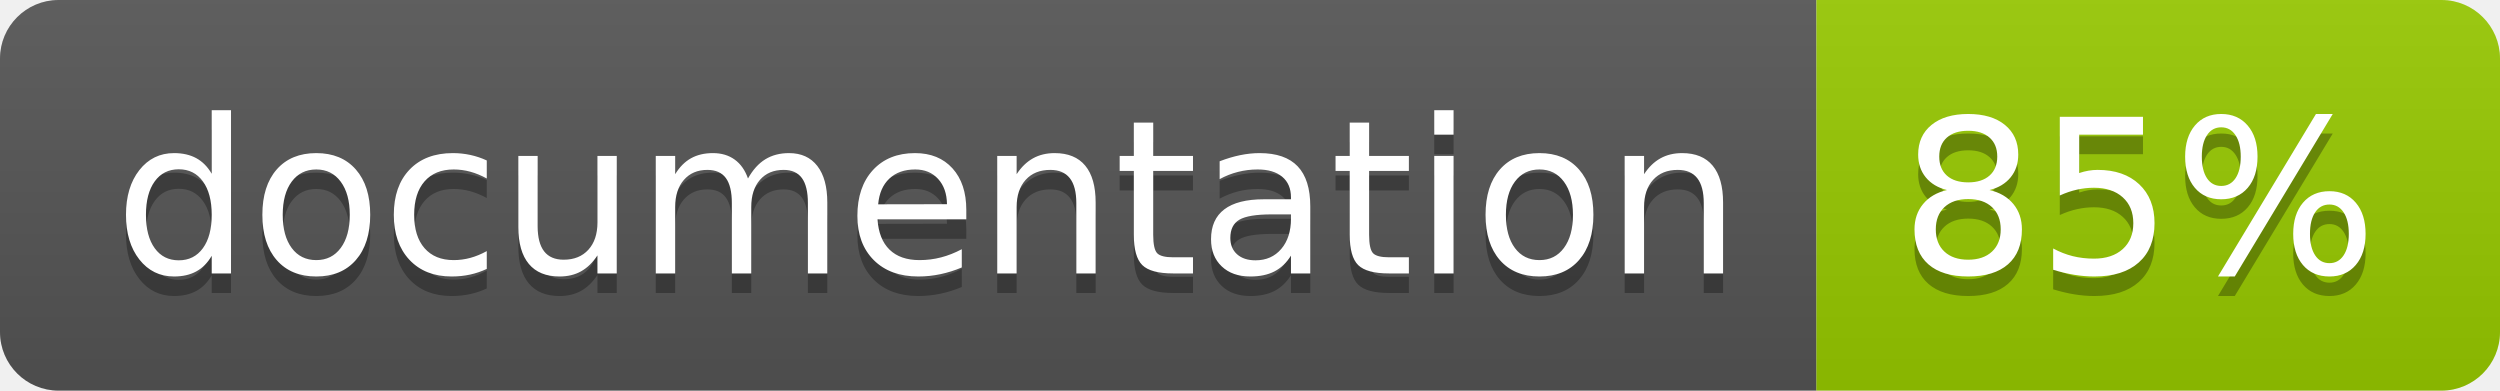
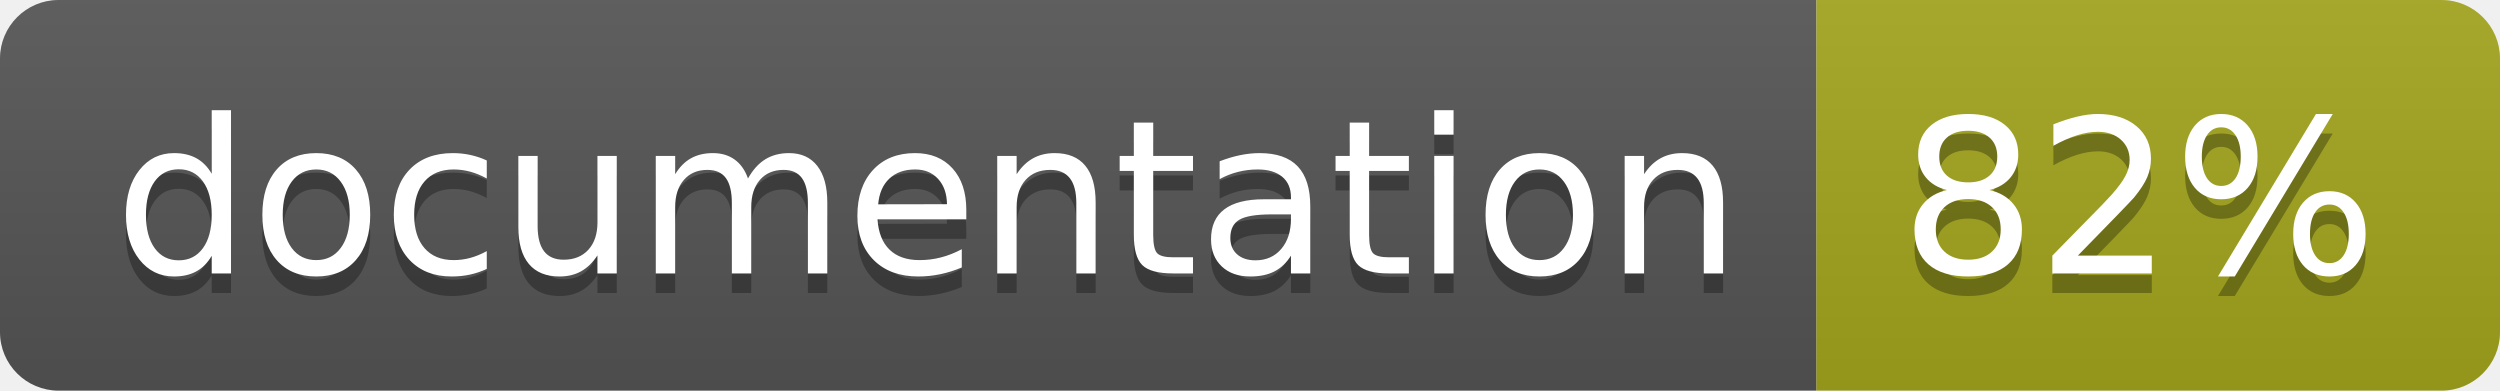
<svg xmlns="http://www.w3.org/2000/svg" width="128" height="20">
  <linearGradient id="b" x2="0" y2="100%">
    <stop offset="0" stop-color="#bbb" stop-opacity=".1" />
    <stop offset="1" stop-opacity=".1" />
  </linearGradient>
  <clipPath id="a">
    <rect width="128" height="20" rx="3" fill="#fff" />
  </clipPath>
  <g clip-path="url(#a)">
    <path fill="#555" d="M0 0h93v20H0z" />
-     <path fill="#97CA00" d="M93 0h35v20H93z" />
+     <path fill="#a4a61d" d="M93 0h35v20H93z" />
    <path fill="url(#b)" d="M0 0h128v20H0z" />
  </g>
  <g fill="#fff" text-anchor="middle" font-family="DejaVu Sans,Verdana,Geneva,sans-serif" font-size="110">
    <text x="475" y="150" fill="#010101" fill-opacity=".3" transform="scale(.1)" textLength="830">
      documentation
    </text>
    <text x="475" y="140" transform="scale(.1)" textLength="830">
      documentation
    </text>
    <text x="1095" y="150" fill="#010101" fill-opacity=".3" transform="scale(.1)" textLength="250">
-       85%
+       82%
    </text>
    <text x="1095" y="140" transform="scale(.1)" textLength="250">
-       85%
+       82%
    </text>
  </g>
</svg>
